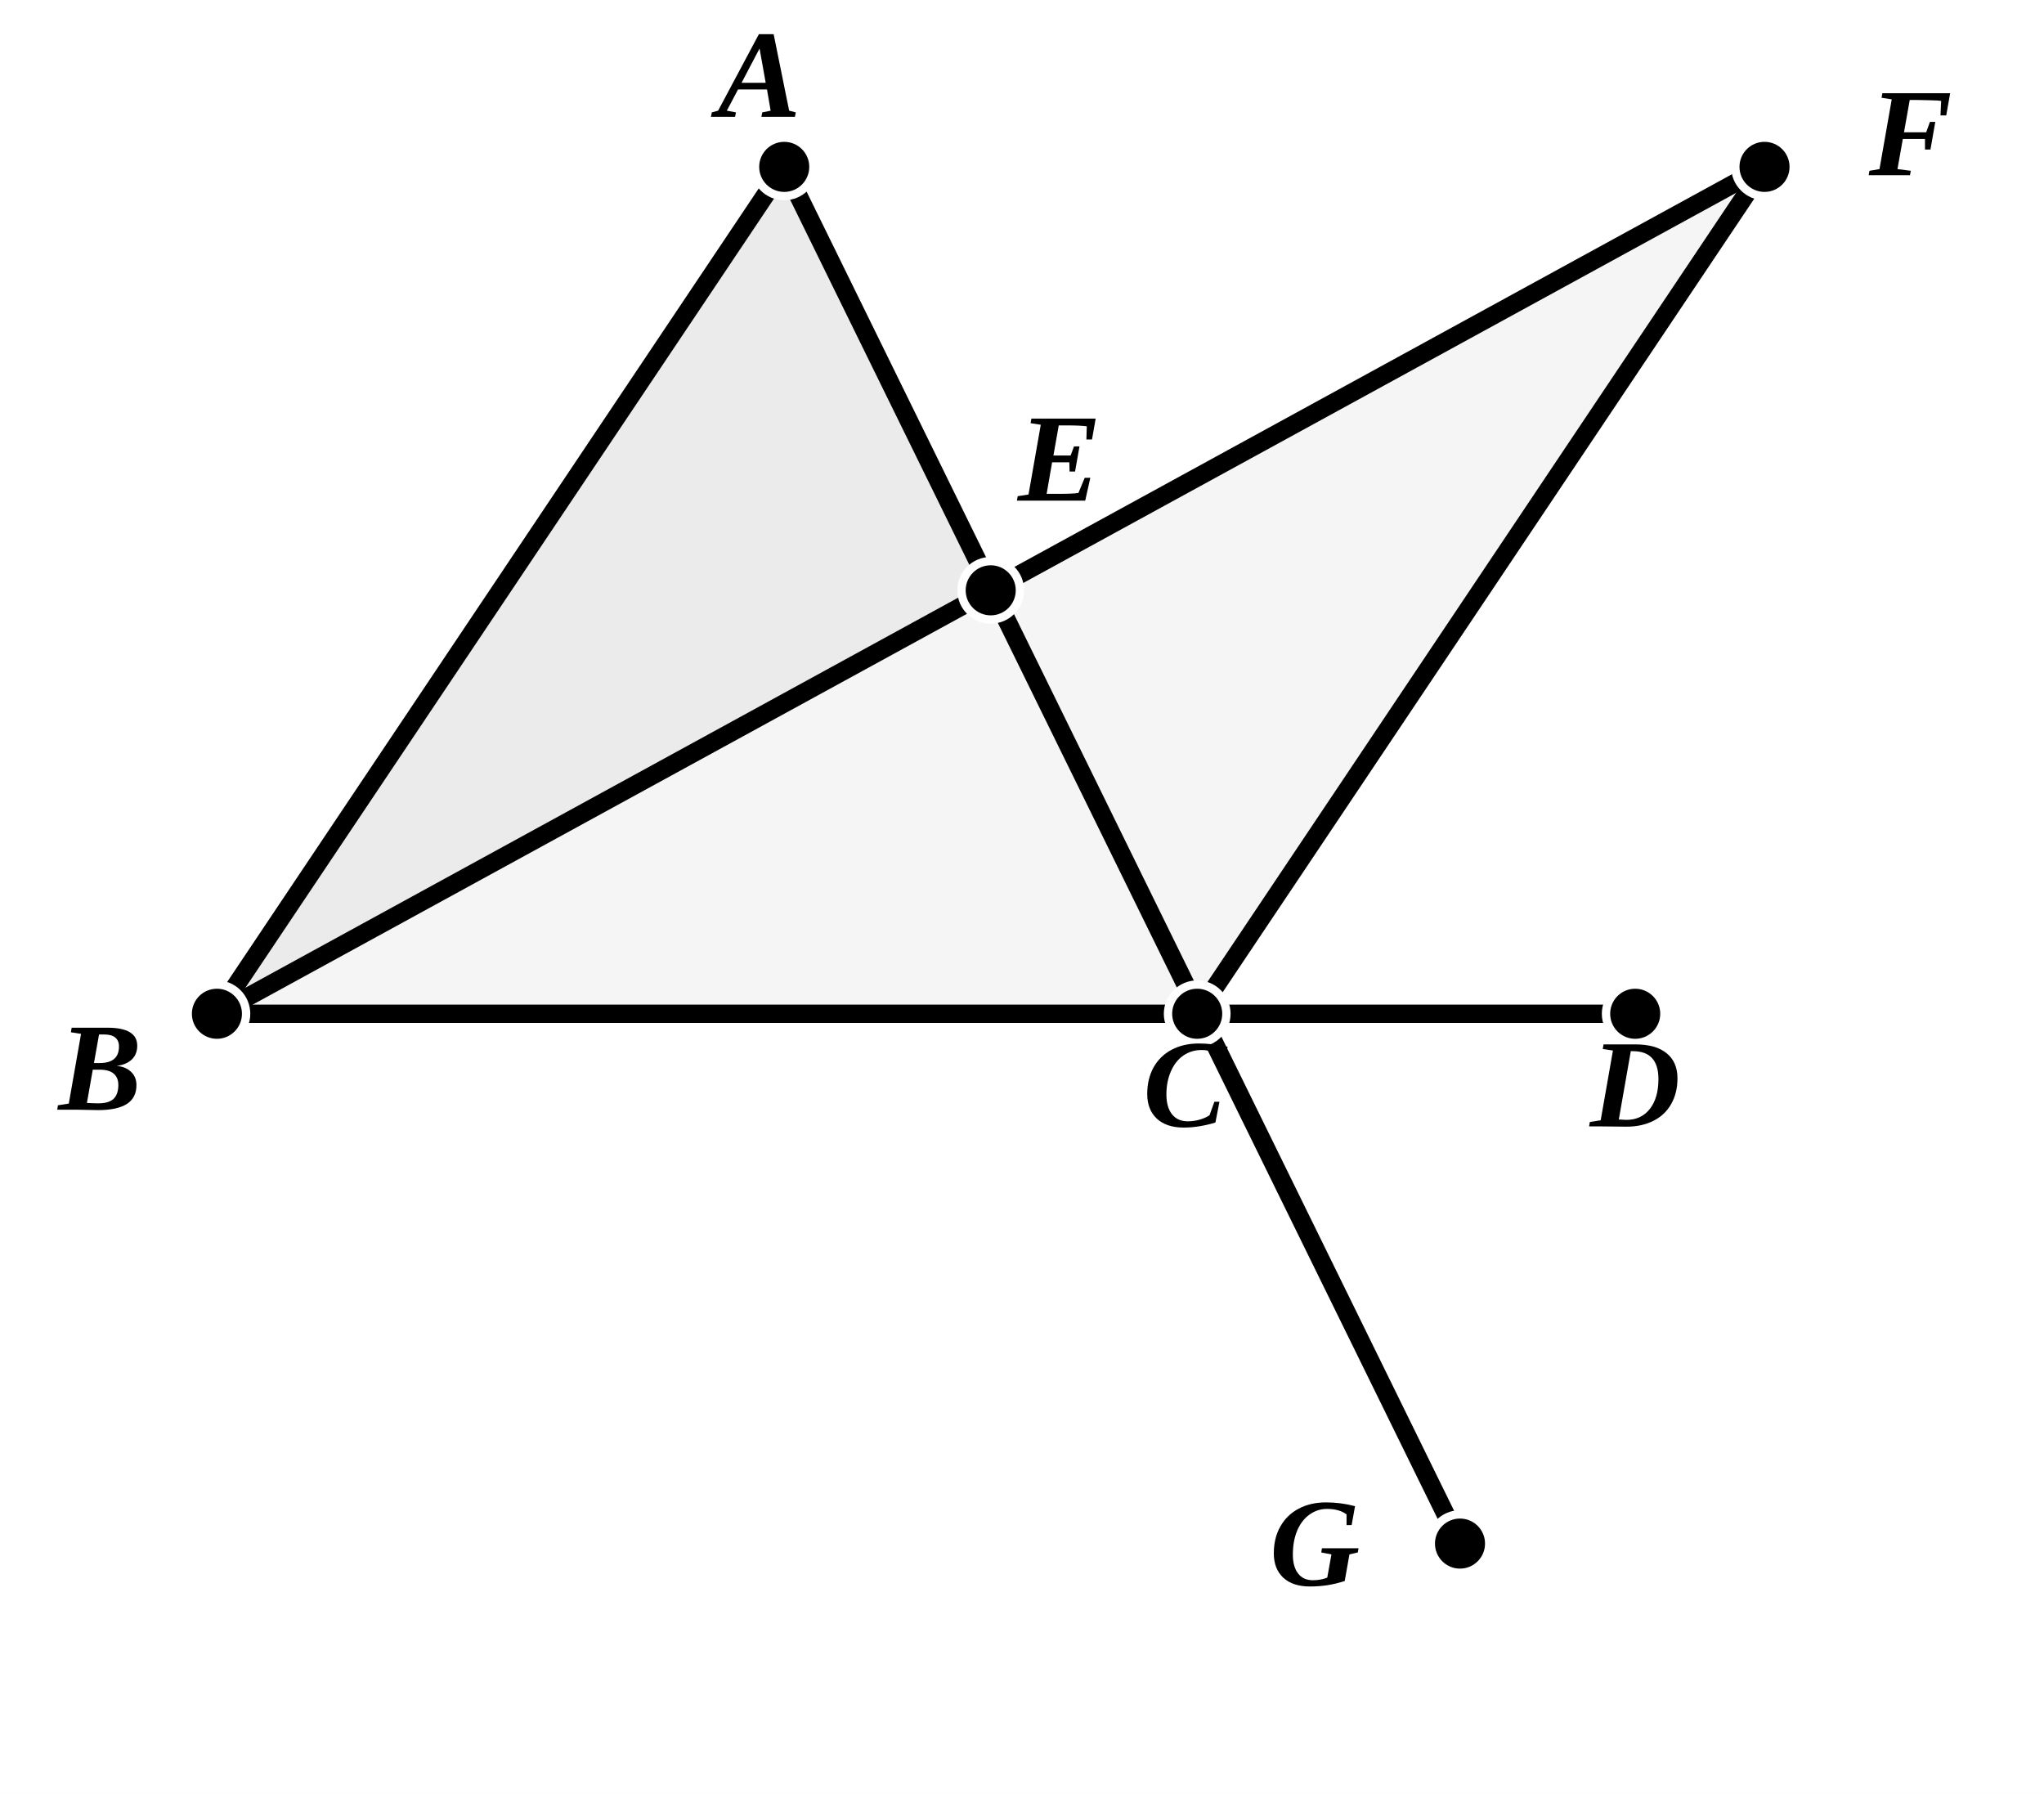
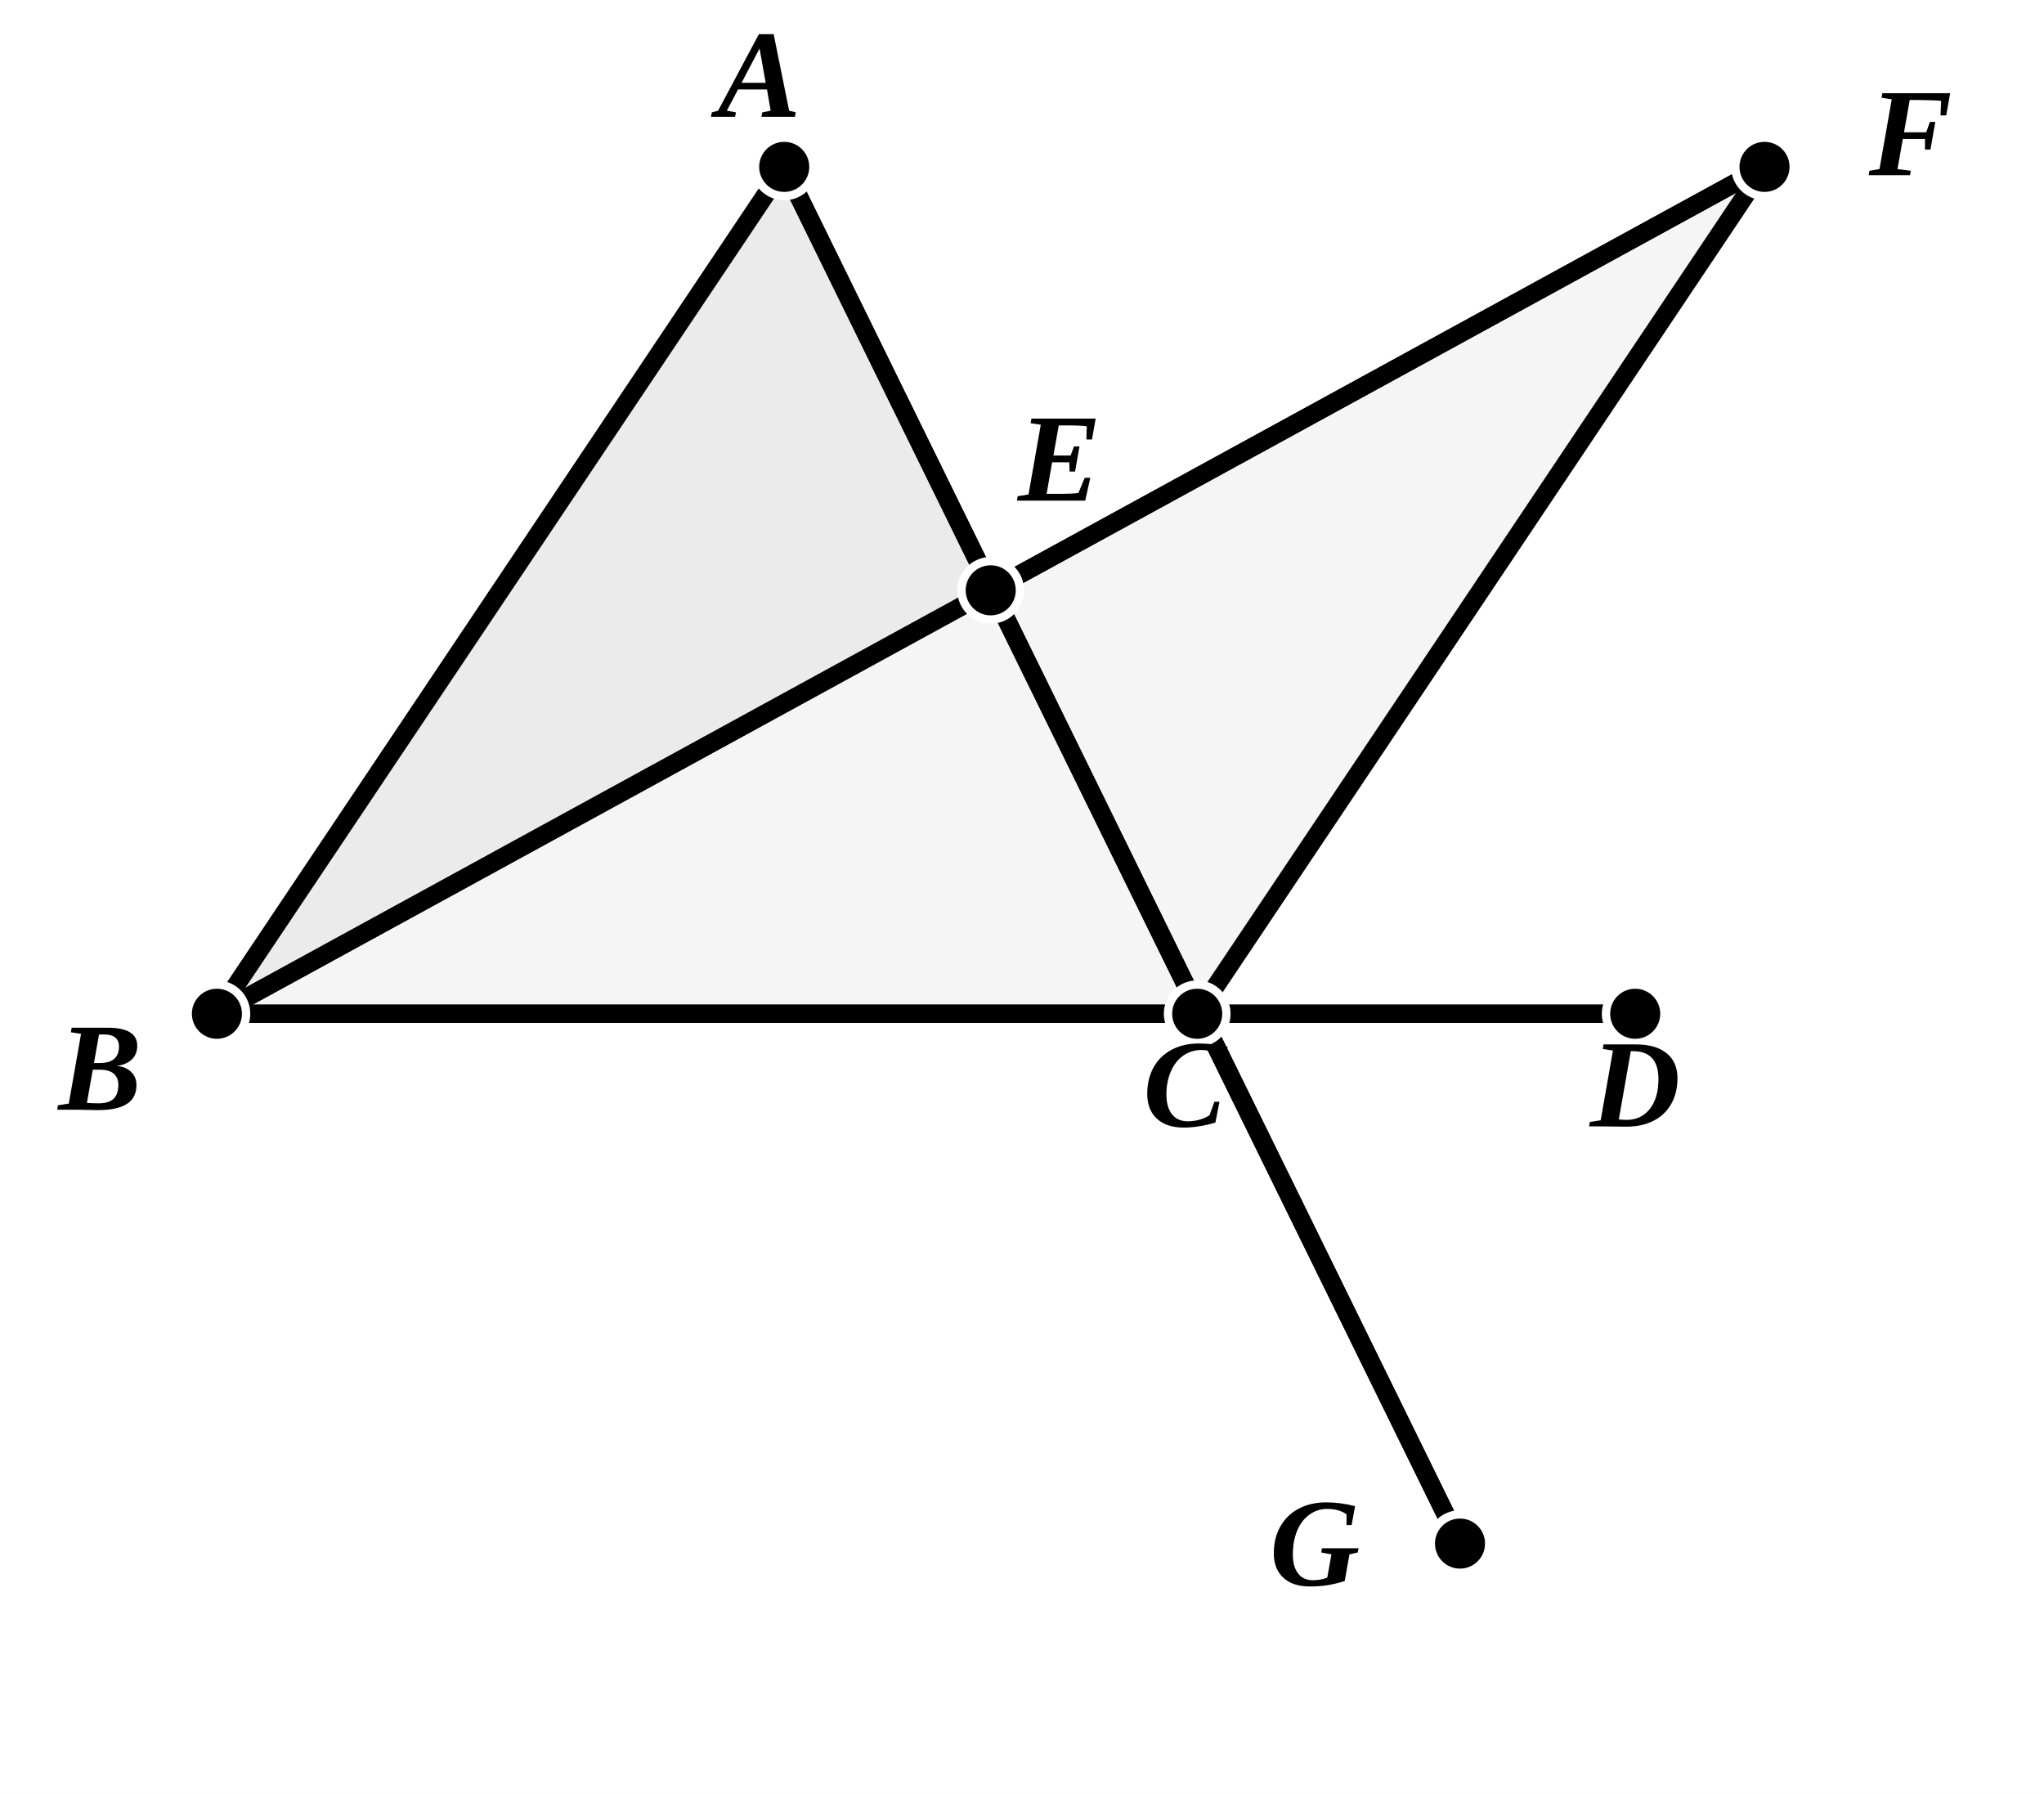
- <svg xmlns="http://www.w3.org/2000/svg" viewBox="0 0 245 215" width="245" height="215" class="euclid-graphic" data-folio="0293" data-graphic="g1" data-proposition="I.16">
+ <svg xmlns="http://www.w3.org/2000/svg" viewBox="0 0 245 215" width="245" height="215" class="euclid-graphic" data-graphic-id="0293.g1" data-folio="0293" data-graphic="g1" data-proposition="I.16">
  <style>
    .euclid-graphic {
      font-family: 'Times New Roman', 'Georgia', serif;
      font-style: italic;
      background-color: #ffffff;
    }
    .geom-line {
      stroke: #000000;
      stroke-width: 2.2;
      stroke-linecap: round;
      stroke-linejoin: round;
      transition: stroke 0.15s, stroke-width 0.15s;
    }
+     .geom-circle {
+       stroke: #000000;
+       stroke-width: 1.8;
+       fill: none;
+       transition: stroke 0.15s, stroke-width 0.15s;
+     }
+     .geom-arc {
+       stroke: #000000;
+       stroke-width: 1.6;
+       fill: none;
+       transition: stroke 0.15s;
+     }
    .geom-polygon {
      fill: #000000;
      fill-opacity: 0.04;
      stroke: none;
      transition: fill-opacity 0.15s;
+     }
+     .wedge, .angle, .wedge.angle {
+       fill: #ef4444;
+       fill-opacity: 0.24;
+       stroke: #ef4444;
+       stroke-width: 2;
+       stroke-linejoin: round;
+       transition: opacity 0.12s ease, fill-opacity 0.12s ease;
    }
    .geom-point {
      fill: #000000;
      stroke: #ffffff;
      stroke-width: 1;
    }
    .geom-label {
      font-size: 15px;
      font-weight: bold;
      fill: #000000;
      user-select: none;
    }
+     .geom-overlay {
+       opacity: 0;
+       pointer-events: none;
+       transition: opacity 0.12s ease;
+     }
    /* Interactive Highlight States */
-     [data-ref]:hover, .highlight {
-       stroke: #0284c7 !important;
+     [data-ref]:hover, .highlight, .geom-highlight-active {
+       opacity: 1 !important;
+       stroke: #ef4444 !important;
      stroke-width: 3.5 !important;
      cursor: pointer;
    }
-     text[data-ref]:hover, text.highlight {
-       fill: #0284c7 !important;
+     text[data-ref]:hover, text.highlight, text.geom-highlight-active {
+       fill: #ef4444 !important;
      stroke: none !important;
    }
-     .geom-polygon:hover, .geom-polygon.highlight {
-       fill-opacity: 0.22 !important;
-       fill: #0284c7 !important;
-       stroke: #0284c7 !important;
+     .geom-polygon:hover, .geom-polygon.highlight, polygon.geom-highlight-active {
+       opacity: 1 !important;
+       fill-opacity: 0.24 !important;
+       fill: #ef4444 !important;
+       stroke: #ef4444 !important;
+       stroke-width: 2.5 !important;
+     }
+     .wedge.angle:hover, .wedge.angle.highlight, .wedge.angle.geom-highlight-active,
+     path.wedge.geom-highlight-active, path.angle.geom-highlight-active {
+       opacity: 1 !important;
+       fill-opacity: 0.28 !important;
+       fill: #ef4444 !important;
+       stroke: #ef4444 !important;
      stroke-width: 2 !important;
    }
-     .geom-point:hover, .geom-point.highlight {
-       r: 5 !important;
-       fill: #0284c7 !important;
+     .geom-point:hover, .geom-point.highlight, circle.geom-point.geom-highlight-active {
+       r: 5.5 !important;
+       fill: #ef4444 !important;
      stroke: #ffffff !important;
+       stroke-width: 1.5 !important;
    }
  </style>
  <rect width="100%" height="100%" fill="#ffffff" />
-   <polygon id="el-tri-ABE" data-ref="ABE" data-type="polygon" points="94,20 26,121.5 118.75,70.75" class="geom-polygon" />
-   <polygon id="el-tri-CFE" data-ref="CFE" data-type="polygon" points="143.5,121.5 211.5,20 118.75,70.75" class="geom-polygon" />
-   <polygon id="el-tri-ABC" data-ref="ABC" data-type="polygon" points="94,20 26,121.5 143.5,121.5" class="geom-polygon" />
-   <line id="el-seg-BD" data-ref="BD" data-type="segment" x1="26" y1="121.5" x2="196" y2="121.5" class="geom-line" />
-   <line id="el-seg-AB" data-ref="AB" data-type="segment" x1="94" y1="20" x2="26" y2="121.5" class="geom-line" />
-   <line id="el-seg-AG" data-ref="AG" data-type="segment" x1="94" y1="20" x2="175" y2="185" class="geom-line" />
-   <line id="el-seg-BF" data-ref="BF" data-type="segment" x1="26" y1="121.5" x2="211.5" y2="20" class="geom-line" />
-   <line id="el-seg-FC" data-ref="FC" data-type="segment" x1="211.5" y1="20" x2="143.5" y2="121.5" class="geom-line" />
-   <circle id="el-pt-A" data-ref="A" data-type="point" cx="94" cy="20" r="3.5" class="geom-point" />
-   <circle id="el-pt-B" data-ref="B" data-type="point" cx="26" cy="121.5" r="3.5" class="geom-point" />
-   <circle id="el-pt-C" data-ref="C" data-type="point" cx="143.5" cy="121.5" r="3.5" class="geom-point" />
-   <circle id="el-pt-D" data-ref="D" data-type="point" cx="196" cy="121.5" r="3.5" class="geom-point" />
-   <circle id="el-pt-E" data-ref="E" data-type="point" cx="118.75" cy="70.75" r="3.5" class="geom-point" />
-   <circle id="el-pt-F" data-ref="F" data-type="point" cx="211.5" cy="20" r="3.5" class="geom-point" />
-   <circle id="el-pt-G" data-ref="G" data-type="point" cx="175" cy="185" r="3.5" class="geom-point" />
-   <text id="lbl-A" data-ref="A" x="91" y="14" text-anchor="middle" class="geom-label">A</text>
-   <text id="lbl-F" data-ref="F" x="224" y="21" text-anchor="start" class="geom-label">F</text>
-   <text id="lbl-E" data-ref="E" x="122" y="60" text-anchor="start" class="geom-label">E</text>
-   <text id="lbl-B" data-ref="B" x="17" y="133" text-anchor="end" class="geom-label">B</text>
-   <text id="lbl-C" data-ref="C" x="142" y="135" text-anchor="middle" class="geom-label">C</text>
-   <text id="lbl-D" data-ref="D" x="196" y="135" text-anchor="middle" class="geom-label">D</text>
-   <text id="lbl-G" data-ref="G" x="163" y="190" text-anchor="end" class="geom-label">G</text>
+   <g id="elements">
+     <line id="el-line-BD" data-ref="[ B D ]" data-aliases="[ B C ]; [ C D ]" data-type="line" x1="26" y1="121.5" x2="196" y2="121.5" class="geom-line" />
+     <line id="el-line-AG" data-ref="[ A G ]" data-aliases="[ A C ]; [ C G ]" data-type="line" x1="94" y1="20" x2="175" y2="185" class="geom-line" />
+     <line id="el-line-BF" data-ref="[ B F ]" data-aliases="[ B E ]; [ E F ]" data-type="line" x1="26" y1="121.5" x2="211.5" y2="20" class="geom-line" />
+   </g>
+   <g id="graphics">
+     <polygon id="el-tri-ABE" data-ref="&lt; A B E &gt;" data-aliases="&lt; A E B &gt;; &lt; B A E &gt;; &lt; B E A &gt;; &lt; E A B &gt;; &lt; E B A &gt;" data-type="polygon" points="94,20 26,121.5 118.75,70.75" class="geom-polygon" />
+     <polygon id="el-tri-CFE" data-ref="&lt; C F E &gt;" data-aliases="&lt; C E F &gt;; &lt; F C E &gt;; &lt; F E C &gt;; &lt; E C F &gt;; &lt; E F C &gt;" data-type="polygon" points="143.5,121.5 211.5,20 118.75,70.75" class="geom-polygon" />
+     <polygon id="el-tri-ABC" data-ref="&lt; A B C &gt;" data-aliases="&lt; A C B &gt;; &lt; B A C &gt;; &lt; B C A &gt;; &lt; C A B &gt;; &lt; C B A &gt;" data-type="polygon" points="94,20 26,121.5 143.5,121.5" class="geom-polygon" />
+     <path id="el-ang-ACD" data-ref="&lt; A C D )" data-aliases="&lt; D C A ); &lt; E C D ); &lt; D C E ); &lt; D C A )" data-type="wedge" d="M 143.50 121.50 L 133.86 101.73 A 22.0 22.0 0 0 1 165.50 121.50 Z" class="wedge angle geom-overlay" />
+     <path id="el-ang-CBA" data-ref="&lt; C B A )" data-aliases="&lt; A B C ); &lt; D B A ); &lt; A B D )" data-type="wedge" d="M 26.00 121.50 L 48.00 121.50 A 22.0 22.0 0 0 0 38.24 103.22 Z" class="wedge angle geom-overlay" />
+     <path id="el-ang-BAC" data-ref="&lt; B A C )" data-aliases="&lt; C A B ); &lt; B A E ); &lt; E A B ); &lt; B A G ); &lt; G A B )" data-type="wedge" d="M 94.00 20.00 L 81.76 38.28 A 22.0 22.0 0 0 0 103.64 39.77 Z" class="wedge angle geom-overlay" />
+     <path id="el-ang-AEB" data-ref="&lt; A E B )" data-aliases="&lt; B E A )" data-type="wedge" d="M 118.75 70.75 L 110.86 54.57 A 18.0 18.0 0 0 0 102.96 79.39 Z" class="wedge angle geom-overlay" />
+     <path id="el-ang-FEC" data-ref="&lt; F E C )" data-aliases="&lt; C E F )" data-type="wedge" d="M 118.75 70.75 L 134.54 62.11 A 18.0 18.0 0 0 1 126.64 86.93 Z" class="wedge angle geom-overlay" />
+     <path id="el-ang-ECF" data-ref="&lt; E C F )" data-aliases="&lt; F C E ); &lt; A C F ); &lt; F C A )" data-type="wedge" d="M 143.50 121.50 L 133.10 100.19 A 23.7 23.7 0 0 1 156.70 101.80 Z" class="wedge angle geom-overlay" />
+     <path id="el-ang-FCD" data-ref="&lt; F C D )" data-aliases="&lt; D C F )" data-type="wedge" d="M 143.50 121.50 L 154.63 104.88 A 20.0 20.0 0 0 1 163.50 121.50 Z" class="wedge angle geom-overlay" />
+     <path id="el-ang-BCG" data-ref="&lt; B C G )" data-aliases="&lt; G C B )" data-type="wedge" d="M 143.50 121.50 L 121.50 121.50 A 22.0 22.0 0 0 0 153.28 141.21 Z" class="wedge angle geom-overlay" />
+     <path id="el-ang-ACB" data-ref="&lt; A C B )" data-aliases="&lt; B C A ); &lt; E C B ); &lt; B C E )" data-type="wedge" d="M 143.50 121.50 L 133.86 101.73 A 22.0 22.0 0 0 0 121.50 121.50 Z" class="wedge angle geom-overlay" />
+     <line id="el-seg-BD" data-ref="/ B D /" data-aliases="/ D B /; [ B D ]; [ D B ]" data-type="segment" x1="26" y1="121.5" x2="196" y2="121.5" class="geom-line" />
+     <line id="el-seg-AB" data-ref="/ A B /" data-aliases="/ B A /; [ A B ]; [ B A ]" data-type="segment" x1="94" y1="20" x2="26" y2="121.5" class="geom-line" />
+     <line id="el-seg-AG" data-ref="/ A G /" data-aliases="/ G A /; [ A G ]; [ G A ]" data-type="segment" x1="94" y1="20" x2="175" y2="185" class="geom-line" />
+     <line id="el-seg-BF" data-ref="/ B F /" data-aliases="/ F B /; [ B F ]; [ F B ]" data-type="segment" x1="26" y1="121.5" x2="211.5" y2="20" class="geom-line" />
+     <line id="el-seg-FC" data-ref="/ F C /" data-aliases="/ C F /; [ F C ]; [ C F ]" data-type="segment" x1="211.5" y1="20" x2="143.5" y2="121.5" class="geom-line" />
+     <line id="el-seg-BC" data-ref="/ B C /" data-aliases="/ C B /; [ B C ]; [ C B ]" data-type="segment" x1="26" y1="121.5" x2="143.5" y2="121.5" class="geom-line geom-overlay" />
+     <line id="el-seg-CD" data-ref="/ C D /" data-aliases="/ D C /; [ C D ]; [ D C ]" data-type="segment" x1="143.5" y1="121.5" x2="196" y2="121.5" class="geom-line geom-overlay" />
+     <line id="el-seg-AE" data-ref="/ A E /" data-aliases="/ E A /; [ A E ]; [ E A ]" data-type="segment" x1="94" y1="20" x2="118.75" y2="70.75" class="geom-line geom-overlay" />
+     <line id="el-seg-EC" data-ref="/ E C /" data-aliases="/ C E /; [ E C ]; [ C E ]" data-type="segment" x1="118.75" y1="70.75" x2="143.5" y2="121.5" class="geom-line geom-overlay" />
+     <line id="el-seg-AC" data-ref="/ A C /" data-aliases="/ C A /; [ A C ]; [ C A ]" data-type="segment" x1="94" y1="20" x2="143.5" y2="121.5" class="geom-line geom-overlay" />
+     <line id="el-seg-CG" data-ref="/ C G /" data-aliases="/ G C /; [ C G ]; [ G C ]" data-type="segment" x1="143.5" y1="121.5" x2="175" y2="185" class="geom-line geom-overlay" />
+     <line id="el-seg-BE" data-ref="/ B E /" data-aliases="/ E B /; [ B E ]; [ E B ]" data-type="segment" x1="26" y1="121.5" x2="118.75" y2="70.75" class="geom-line geom-overlay" />
+     <line id="el-seg-EF" data-ref="/ E F /" data-aliases="/ F E /; [ E F ]; [ F E ]" data-type="segment" x1="118.75" y1="70.75" x2="211.5" y2="20" class="geom-line geom-overlay" />
+     <polyline id="el-sec-BCD" data-ref="/ B C D /" data-aliases="/ D C B /; } B C D {; } D C B {" data-type="section" points="26,121.5 143.5,121.5 196,121.5" fill="none" class="geom-line geom-overlay" />
+     <polyline id="el-sec-AEC" data-ref="/ A E C /" data-aliases="/ C E A /; } A E C {; } C E A {" data-type="section" points="94,20 118.75,70.75 143.5,121.5" fill="none" class="geom-line geom-overlay" />
+     <polyline id="el-sec-ACG" data-ref="/ A C G /" data-aliases="/ G C A /; } A C G {; } G C A {" data-type="section" points="94,20 143.5,121.5 175,185" fill="none" class="geom-line geom-overlay" />
+     <polyline id="el-sec-BEF" data-ref="/ B E F /" data-aliases="/ F E B /; } B E F {; } F E B {" data-type="section" points="26,121.5 118.75,70.75 211.5,20" fill="none" class="geom-line geom-overlay" />
+   </g>
+   <g id="highlights" style="pointer-events: none;">
+     <line id="hl-line-BD" data-ref="[ B D ]" data-aliases="[ B C ]; [ C D ]" x1="26" y1="121.5" x2="196" y2="121.5" class="geom-line geom-overlay" />
+     <line id="hl-line-AG" data-ref="[ A G ]" data-aliases="[ A C ]; [ C G ]" x1="94" y1="20" x2="175" y2="185" class="geom-line geom-overlay" />
+     <line id="hl-line-BF" data-ref="[ B F ]" data-aliases="[ B E ]; [ E F ]" x1="26" y1="121.5" x2="211.5" y2="20" class="geom-line geom-overlay" />
+     <polygon id="hl-tri-ABE" data-ref="&lt; A B E &gt;" data-aliases="&lt; A E B &gt;; &lt; B A E &gt;; &lt; B E A &gt;; &lt; E A B &gt;; &lt; E B A &gt;" points="94,20 26,121.5 118.75,70.75" class="geom-polygon geom-overlay" />
+     <polygon id="hl-tri-CFE" data-ref="&lt; C F E &gt;" data-aliases="&lt; C E F &gt;; &lt; F C E &gt;; &lt; F E C &gt;; &lt; E C F &gt;; &lt; E F C &gt;" points="143.5,121.5 211.5,20 118.75,70.75" class="geom-polygon geom-overlay" />
+     <polygon id="hl-tri-ABC" data-ref="&lt; A B C &gt;" data-aliases="&lt; A C B &gt;; &lt; B A C &gt;; &lt; B C A &gt;; &lt; C A B &gt;; &lt; C B A &gt;" points="94,20 26,121.5 143.5,121.5" class="geom-polygon geom-overlay" />
+     <path id="hl-ang-ACD" data-ref="&lt; A C D )" data-aliases="&lt; D C A ); &lt; E C D ); &lt; D C E ); &lt; D C A )" d="M 143.50 121.50 L 133.86 101.73 A 22.0 22.0 0 0 1 165.50 121.50 Z" class="wedge angle geom-overlay" />
+     <path id="hl-ang-CBA" data-ref="&lt; C B A )" data-aliases="&lt; A B C ); &lt; D B A ); &lt; A B D )" d="M 26.00 121.50 L 48.00 121.50 A 22.0 22.0 0 0 0 38.24 103.22 Z" class="wedge angle geom-overlay" />
+     <path id="hl-ang-BAC" data-ref="&lt; B A C )" data-aliases="&lt; C A B ); &lt; B A E ); &lt; E A B ); &lt; B A G ); &lt; G A B )" d="M 94.00 20.00 L 81.76 38.28 A 22.0 22.0 0 0 0 103.64 39.77 Z" class="wedge angle geom-overlay" />
+     <path id="hl-ang-AEB" data-ref="&lt; A E B )" data-aliases="&lt; B E A )" d="M 118.75 70.75 L 110.86 54.57 A 18.0 18.0 0 0 0 102.96 79.39 Z" class="wedge angle geom-overlay" />
+     <path id="hl-ang-FEC" data-ref="&lt; F E C )" data-aliases="&lt; C E F )" d="M 118.75 70.75 L 134.54 62.11 A 18.0 18.0 0 0 1 126.64 86.93 Z" class="wedge angle geom-overlay" />
+     <path id="hl-ang-ECF" data-ref="&lt; E C F )" data-aliases="&lt; F C E ); &lt; A C F ); &lt; F C A )" d="M 143.50 121.50 L 133.10 100.19 A 23.7 23.7 0 0 1 156.70 101.80 Z" class="wedge angle geom-overlay" />
+     <path id="hl-ang-FCD" data-ref="&lt; F C D )" data-aliases="&lt; D C F )" d="M 143.50 121.50 L 154.63 104.88 A 20.0 20.0 0 0 1 163.50 121.50 Z" class="wedge angle geom-overlay" />
+     <path id="hl-ang-BCG" data-ref="&lt; B C G )" data-aliases="&lt; G C B )" d="M 143.50 121.50 L 121.50 121.50 A 22.0 22.0 0 0 0 153.28 141.21 Z" class="wedge angle geom-overlay" />
+     <path id="hl-ang-ACB" data-ref="&lt; A C B )" data-aliases="&lt; B C A ); &lt; E C B ); &lt; B C E )" d="M 143.50 121.50 L 133.86 101.73 A 22.0 22.0 0 0 0 121.50 121.50 Z" class="wedge angle geom-overlay" />
+     <line id="hl-seg-BD" data-ref="/ B D /" data-aliases="/ D B /; [ B D ]; [ D B ]" x1="26" y1="121.5" x2="196" y2="121.5" class="geom-line geom-overlay" />
+     <line id="hl-seg-AB" data-ref="/ A B /" data-aliases="/ B A /; [ A B ]; [ B A ]" x1="94" y1="20" x2="26" y2="121.5" class="geom-line geom-overlay" />
+     <line id="hl-seg-AG" data-ref="/ A G /" data-aliases="/ G A /; [ A G ]; [ G A ]" x1="94" y1="20" x2="175" y2="185" class="geom-line geom-overlay" />
+     <line id="hl-seg-BF" data-ref="/ B F /" data-aliases="/ F B /; [ B F ]; [ F B ]" x1="26" y1="121.5" x2="211.5" y2="20" class="geom-line geom-overlay" />
+     <line id="hl-seg-FC" data-ref="/ F C /" data-aliases="/ C F /; [ F C ]; [ C F ]" x1="211.5" y1="20" x2="143.5" y2="121.5" class="geom-line geom-overlay" />
+     <line id="hl-seg-BC" data-ref="/ B C /" data-aliases="/ C B /; [ B C ]; [ C B ]" x1="26" y1="121.5" x2="143.5" y2="121.5" class="geom-line geom-overlay" />
+     <line id="hl-seg-CD" data-ref="/ C D /" data-aliases="/ D C /; [ C D ]; [ D C ]" x1="143.5" y1="121.5" x2="196" y2="121.5" class="geom-line geom-overlay" />
+     <line id="hl-seg-AE" data-ref="/ A E /" data-aliases="/ E A /; [ A E ]; [ E A ]" x1="94" y1="20" x2="118.75" y2="70.75" class="geom-line geom-overlay" />
+     <line id="hl-seg-EC" data-ref="/ E C /" data-aliases="/ C E /; [ E C ]; [ C E ]" x1="118.75" y1="70.75" x2="143.5" y2="121.5" class="geom-line geom-overlay" />
+     <line id="hl-seg-AC" data-ref="/ A C /" data-aliases="/ C A /; [ A C ]; [ C A ]" x1="94" y1="20" x2="143.5" y2="121.5" class="geom-line geom-overlay" />
+     <line id="hl-seg-CG" data-ref="/ C G /" data-aliases="/ G C /; [ C G ]; [ G C ]" x1="143.5" y1="121.5" x2="175" y2="185" class="geom-line geom-overlay" />
+     <line id="hl-seg-BE" data-ref="/ B E /" data-aliases="/ E B /; [ B E ]; [ E B ]" x1="26" y1="121.5" x2="118.75" y2="70.75" class="geom-line geom-overlay" />
+     <line id="hl-seg-EF" data-ref="/ E F /" data-aliases="/ F E /; [ E F ]; [ F E ]" x1="118.75" y1="70.75" x2="211.5" y2="20" class="geom-line geom-overlay" />
+     <polyline id="hl-sec-BCD" data-ref="/ B C D /" data-aliases="/ D C B /; } B C D {; } D C B {" points="26,121.5 143.5,121.5 196,121.5" fill="none" class="geom-line geom-overlay" />
+     <polyline id="hl-sec-AEC" data-ref="/ A E C /" data-aliases="/ C E A /; } A E C {; } C E A {" points="94,20 118.75,70.75 143.5,121.5" fill="none" class="geom-line geom-overlay" />
+     <polyline id="hl-sec-ACG" data-ref="/ A C G /" data-aliases="/ G C A /; } A C G {; } G C A {" points="94,20 143.5,121.5 175,185" fill="none" class="geom-line geom-overlay" />
+     <polyline id="hl-sec-BEF" data-ref="/ B E F /" data-aliases="/ F E B /; } B E F {; } F E B {" points="26,121.5 118.75,70.75 211.5,20" fill="none" class="geom-line geom-overlay" />
+   </g>
+   <g id="points">
+     <circle id="el-pt-A" data-ref="A" data-type="point" cx="94" cy="20" r="3.5" class="geom-point" />
+     <circle id="el-pt-B" data-ref="B" data-type="point" cx="26" cy="121.5" r="3.5" class="geom-point" />
+     <circle id="el-pt-C" data-ref="C" data-type="point" cx="143.5" cy="121.5" r="3.5" class="geom-point" />
+     <circle id="el-pt-D" data-ref="D" data-type="point" cx="196" cy="121.5" r="3.5" class="geom-point" />
+     <circle id="el-pt-E" data-ref="E" data-type="point" cx="118.75" cy="70.75" r="3.5" class="geom-point" />
+     <circle id="el-pt-F" data-ref="F" data-type="point" cx="211.5" cy="20" r="3.5" class="geom-point" />
+     <circle id="el-pt-G" data-ref="G" data-type="point" cx="175" cy="185" r="3.5" class="geom-point" />
+   </g>
+   <g id="labels">
+     <text id="lbl-A" data-ref="A" x="91" y="14" text-anchor="middle" class="geom-label">A</text>
+     <text id="lbl-F" data-ref="F" x="224" y="21" text-anchor="start" class="geom-label">F</text>
+     <text id="lbl-E" data-ref="E" x="122" y="60" text-anchor="start" class="geom-label">E</text>
+     <text id="lbl-B" data-ref="B" x="17" y="133" text-anchor="end" class="geom-label">B</text>
+     <text id="lbl-C" data-ref="C" x="142" y="135" text-anchor="middle" class="geom-label">C</text>
+     <text id="lbl-D" data-ref="D" x="196" y="135" text-anchor="middle" class="geom-label">D</text>
+     <text id="lbl-G" data-ref="G" x="163" y="190" text-anchor="end" class="geom-label">G</text>
+   </g>
</svg>
